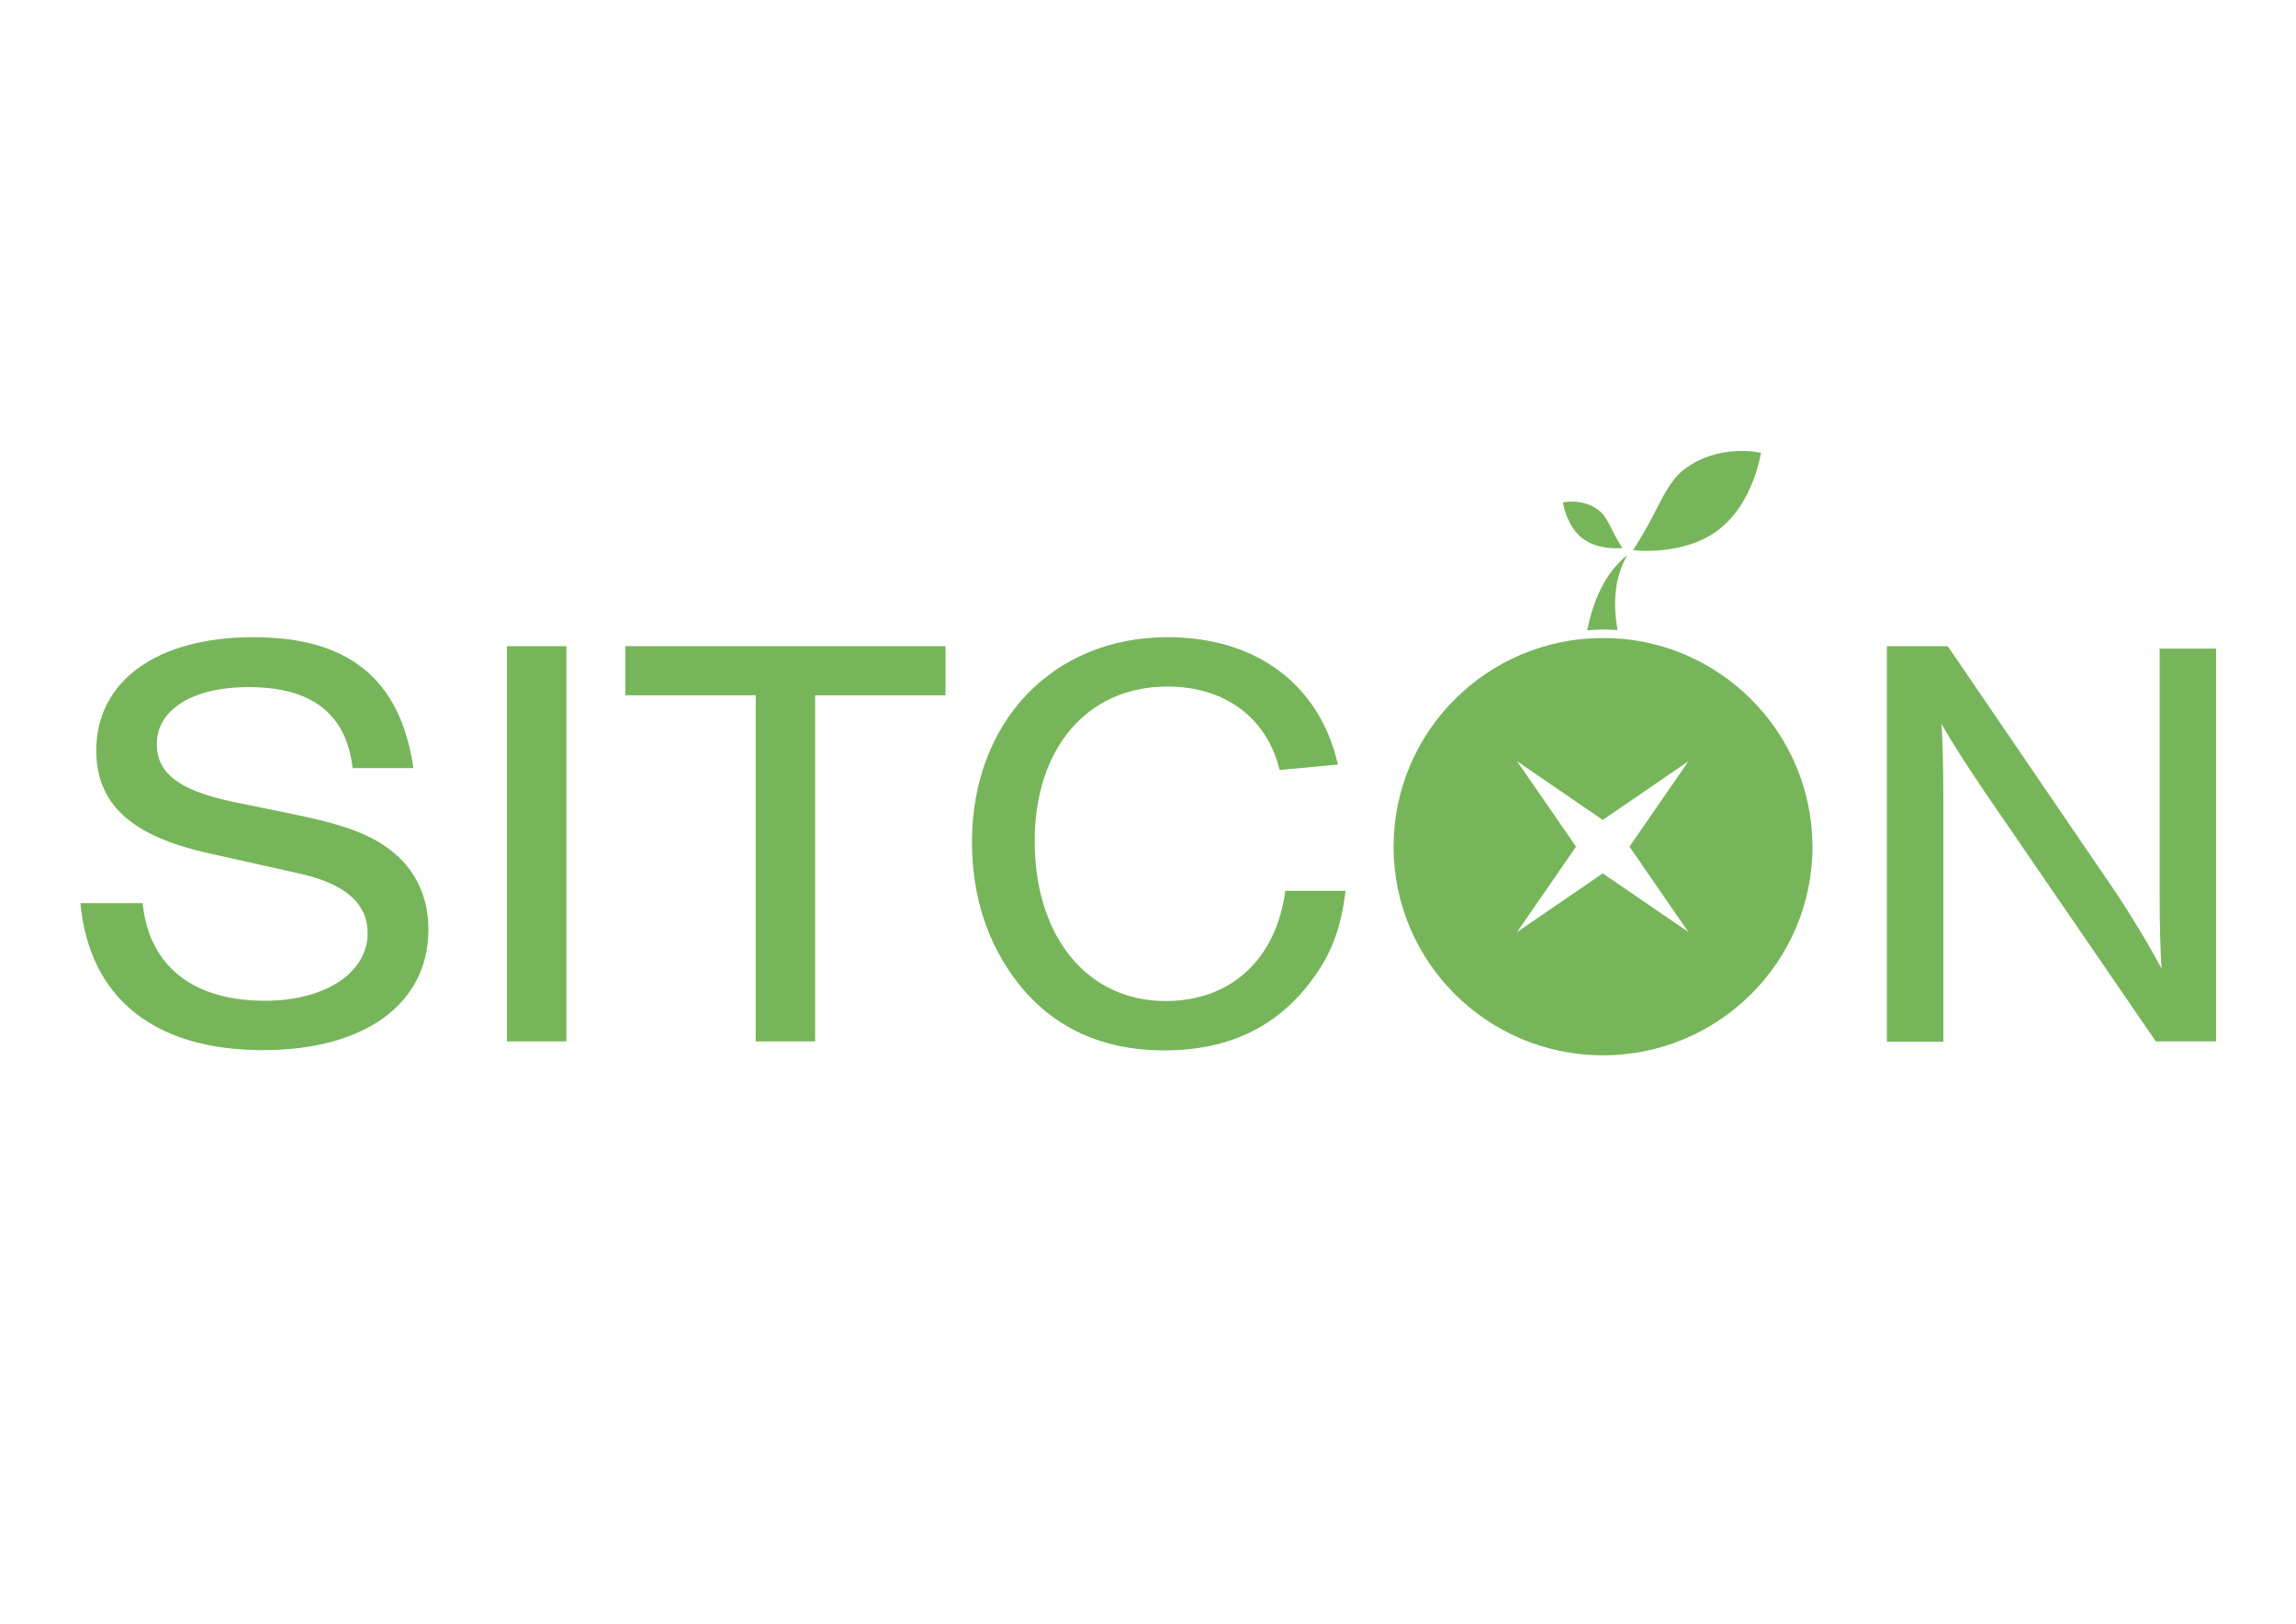
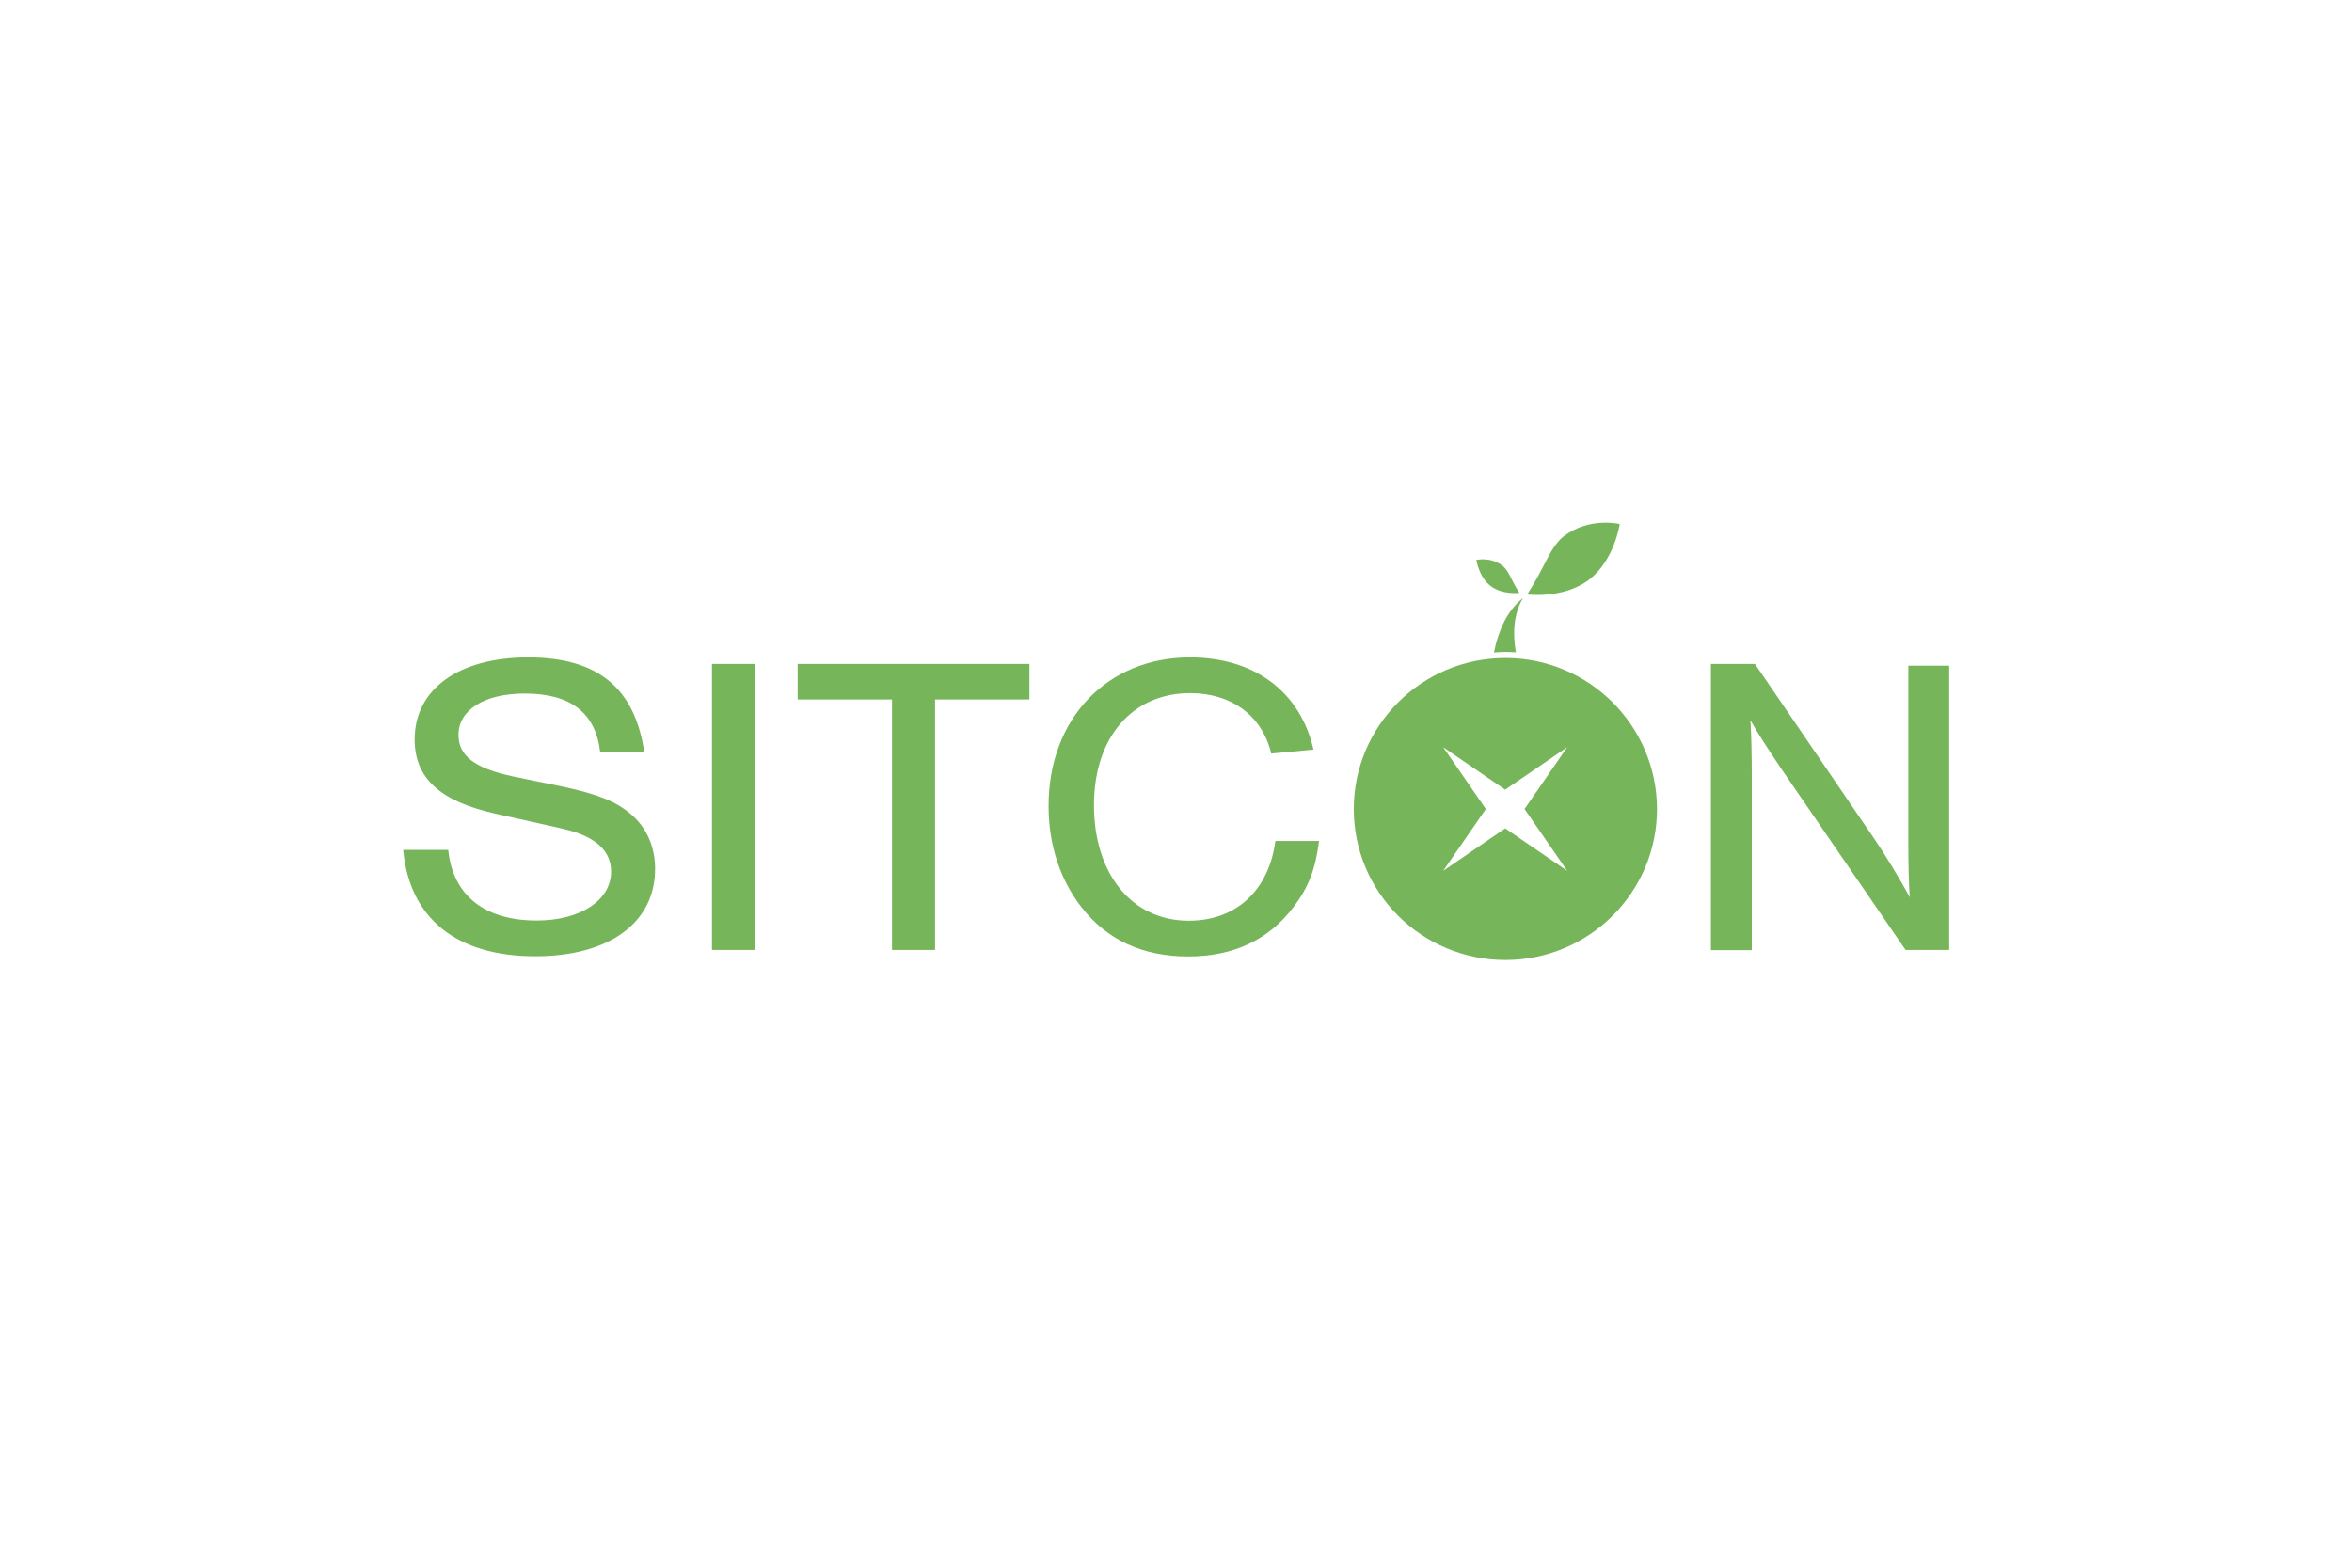
- <svg xmlns="http://www.w3.org/2000/svg" version="1.1" id="圖層_1" x="0px" y="0px" viewBox="0 0 841.9 595.3" enable-background="new 0 0 841.9 595.3" xml:space="preserve">
-   <g>
-     <path fill="#77B55A" d="M129.3,281.7c-2.3-20-14.9-29.8-38.2-29.8c-20.5,0-33.6,8.3-33.6,20.9c0,10.6,8,16.9,27.6,21.1L110,299   c18.2,3.9,27.3,7.6,34.7,13.9c8,6.7,12.4,16.5,12.4,27.8c0,27.4-23.4,44.3-60.7,44.3c-39.8,0-63.7-19.1-66.9-53.9h22.8   c2.3,23,18.4,35.8,44.8,35.8c22.1,0,37.7-10.2,37.7-24.8c0-10.9-8.3-18-24.4-21.7L76,312.7c-28-6.3-40.7-18-40.7-37.6   c0-25.4,22.3-41.5,57.5-41.5c35.2,0,54,15.4,58.8,48H129.3z" />
-     <path fill="#77B55A" d="M207.7,381.8h-21.8V236.9h21.8V381.8z" />
-     <path fill="#77B55A" d="M298.9,381.8h-21.8V254.9h-47.8v-18h117.4v18h-47.8V381.8z" />
-     <path fill="#77B55A" d="M469.2,282.3c-4.6-19.1-20-30.6-41.1-30.6c-29.4,0-48.7,22.6-48.7,56.7c0,35,19.3,58.6,48,58.6   c23.9,0,40.5-15.2,43.9-40.4h22.1c-1.8,14.3-5.3,23.5-13.1,33.7c-12.6,16.5-30.3,24.8-53.3,24.8c-22.8,0-40.9-8.3-53.8-24.8   c-11-14.1-16.8-31.7-16.8-51.5c0-44.1,29.6-75.2,71.7-75.2c32.6,0,55.8,17.4,62.5,46.7L469.2,282.3z" />
-     <path fill="#77B55A" d="M790.5,381.8l-62.7-91.4c-7.6-11.3-12.2-18.5-15.9-25c0.5,6.5,0.7,20.2,0.7,27.4v89.1h-20.7V236.9h22.3   l60.2,88.2c5.7,8.3,13.6,21.3,18.2,30c-0.5-8-0.7-16.9-0.7-27.2v-90.1h20.7v144H790.5z" />
+ <svg xmlns="http://www.w3.org/2000/svg" width="600" height="400" viewBox="0 0 600 400">
+   <svg version="1.1" id="圖層_1" x="88" y="50" viewBox="0 0 841.9 595.3" enable-background="new 0 0 841.9 595.3" xml:space="preserve" width="424" height="300">
    <g>
-       <path fill="#77B55A" d="M617.4,172.2c12.9-9.9,28.3-6.2,28.3-6.2s-2.6,18.3-15.5,28.2c-12.9,9.9-31.4,7.5-31.4,7.5s4-6,8-13.9    C609.2,183.2,612.6,175.8,617.4,172.2z" />
-       <path fill="#77B55A" d="M586.3,187.1c-6-4.6-13.2-2.9-13.2-2.9s1.2,8.6,7.2,13.2c6,4.6,14.6,3.5,14.6,3.5s-1.9-2.8-3.7-6.5    C590.1,192.2,588.5,188.8,586.3,187.1z" />
-       <path fill="#77B55A" d="M587.8,230.8c1.8,0,3.5,0.1,5.3,0.2c-1.6-9.4-1.3-19.1,3.6-27.5c-8.5,6.8-12.6,17.2-14.7,27.6    C583.9,230.9,585.8,230.8,587.8,230.8z" />
-       <path fill="#77B55A" d="M587.8,233.9c-42.4,0-76.8,34.3-76.8,76.5c0,42.3,34.4,76.5,76.8,76.5s76.8-34.3,76.8-76.5    C664.5,268.2,630.2,233.9,587.8,233.9z M619.1,341.7l-31.4-21.5l-31.4,21.5l21.6-31.3l-21.6-31.3l31.4,21.5l31.4-21.5l-21.6,31.3    L619.1,341.7z" />
+       <path fill="#77B55A" d="M129.3,281.7c-2.3-20-14.9-29.8-38.2-29.8c-20.5,0-33.6,8.3-33.6,20.9c0,10.6,8,16.9,27.6,21.1L110,299   c18.2,3.9,27.3,7.6,34.7,13.9c8,6.7,12.4,16.5,12.4,27.8c0,27.4-23.4,44.3-60.7,44.3c-39.8,0-63.7-19.1-66.9-53.9h22.8   c2.3,23,18.4,35.8,44.8,35.8c22.1,0,37.7-10.2,37.7-24.8c0-10.9-8.3-18-24.4-21.7L76,312.7c-28-6.3-40.7-18-40.7-37.6   c0-25.4,22.3-41.5,57.5-41.5c35.2,0,54,15.4,58.8,48H129.3z" />
+       <path fill="#77B55A" d="M207.7,381.8h-21.8V236.9h21.8V381.8z" />
+       <path fill="#77B55A" d="M298.9,381.8h-21.8V254.9h-47.8v-18h117.4v18h-47.8V381.8z" />
+       <path fill="#77B55A" d="M469.2,282.3c-4.6-19.1-20-30.6-41.1-30.6c-29.4,0-48.7,22.6-48.7,56.7c0,35,19.3,58.6,48,58.6   c23.9,0,40.5-15.2,43.9-40.4h22.1c-1.8,14.3-5.3,23.5-13.1,33.7c-12.6,16.5-30.3,24.8-53.3,24.8c-22.8,0-40.9-8.3-53.8-24.8   c-11-14.1-16.8-31.7-16.8-51.5c0-44.1,29.6-75.2,71.7-75.2c32.6,0,55.8,17.4,62.5,46.7L469.2,282.3z" />
+       <path fill="#77B55A" d="M790.5,381.8l-62.7-91.4c-7.6-11.3-12.2-18.5-15.9-25c0.5,6.5,0.7,20.2,0.7,27.4v89.1h-20.7V236.9h22.3   l60.2,88.2c5.7,8.3,13.6,21.3,18.2,30c-0.5-8-0.7-16.9-0.7-27.2v-90.1h20.7v144H790.5z" />
+       <g>
+         <path fill="#77B55A" d="M617.4,172.2c12.9-9.9,28.3-6.2,28.3-6.2s-2.6,18.3-15.5,28.2c-12.9,9.9-31.4,7.5-31.4,7.5s4-6,8-13.9    C609.2,183.2,612.6,175.8,617.4,172.2z" />
+         <path fill="#77B55A" d="M586.3,187.1c-6-4.6-13.2-2.9-13.2-2.9s1.2,8.6,7.2,13.2c6,4.6,14.6,3.5,14.6,3.5s-1.9-2.8-3.7-6.5    C590.1,192.2,588.5,188.8,586.3,187.1z" />
+         <path fill="#77B55A" d="M587.8,230.8c1.8,0,3.5,0.1,5.3,0.2c-1.6-9.4-1.3-19.1,3.6-27.5c-8.5,6.8-12.6,17.2-14.7,27.6    C583.9,230.9,585.8,230.8,587.8,230.8z" />
+         <path fill="#77B55A" d="M587.8,233.9c-42.4,0-76.8,34.3-76.8,76.5c0,42.3,34.4,76.5,76.8,76.5s76.8-34.3,76.8-76.5    C664.5,268.2,630.2,233.9,587.8,233.9z M619.1,341.7l-31.4-21.5l-31.4,21.5l21.6-31.3l-21.6-31.3l31.4,21.5l31.4-21.5l-21.6,31.3    L619.1,341.7z" />
+       </g>
    </g>
-   </g>
+   </svg>
</svg>
